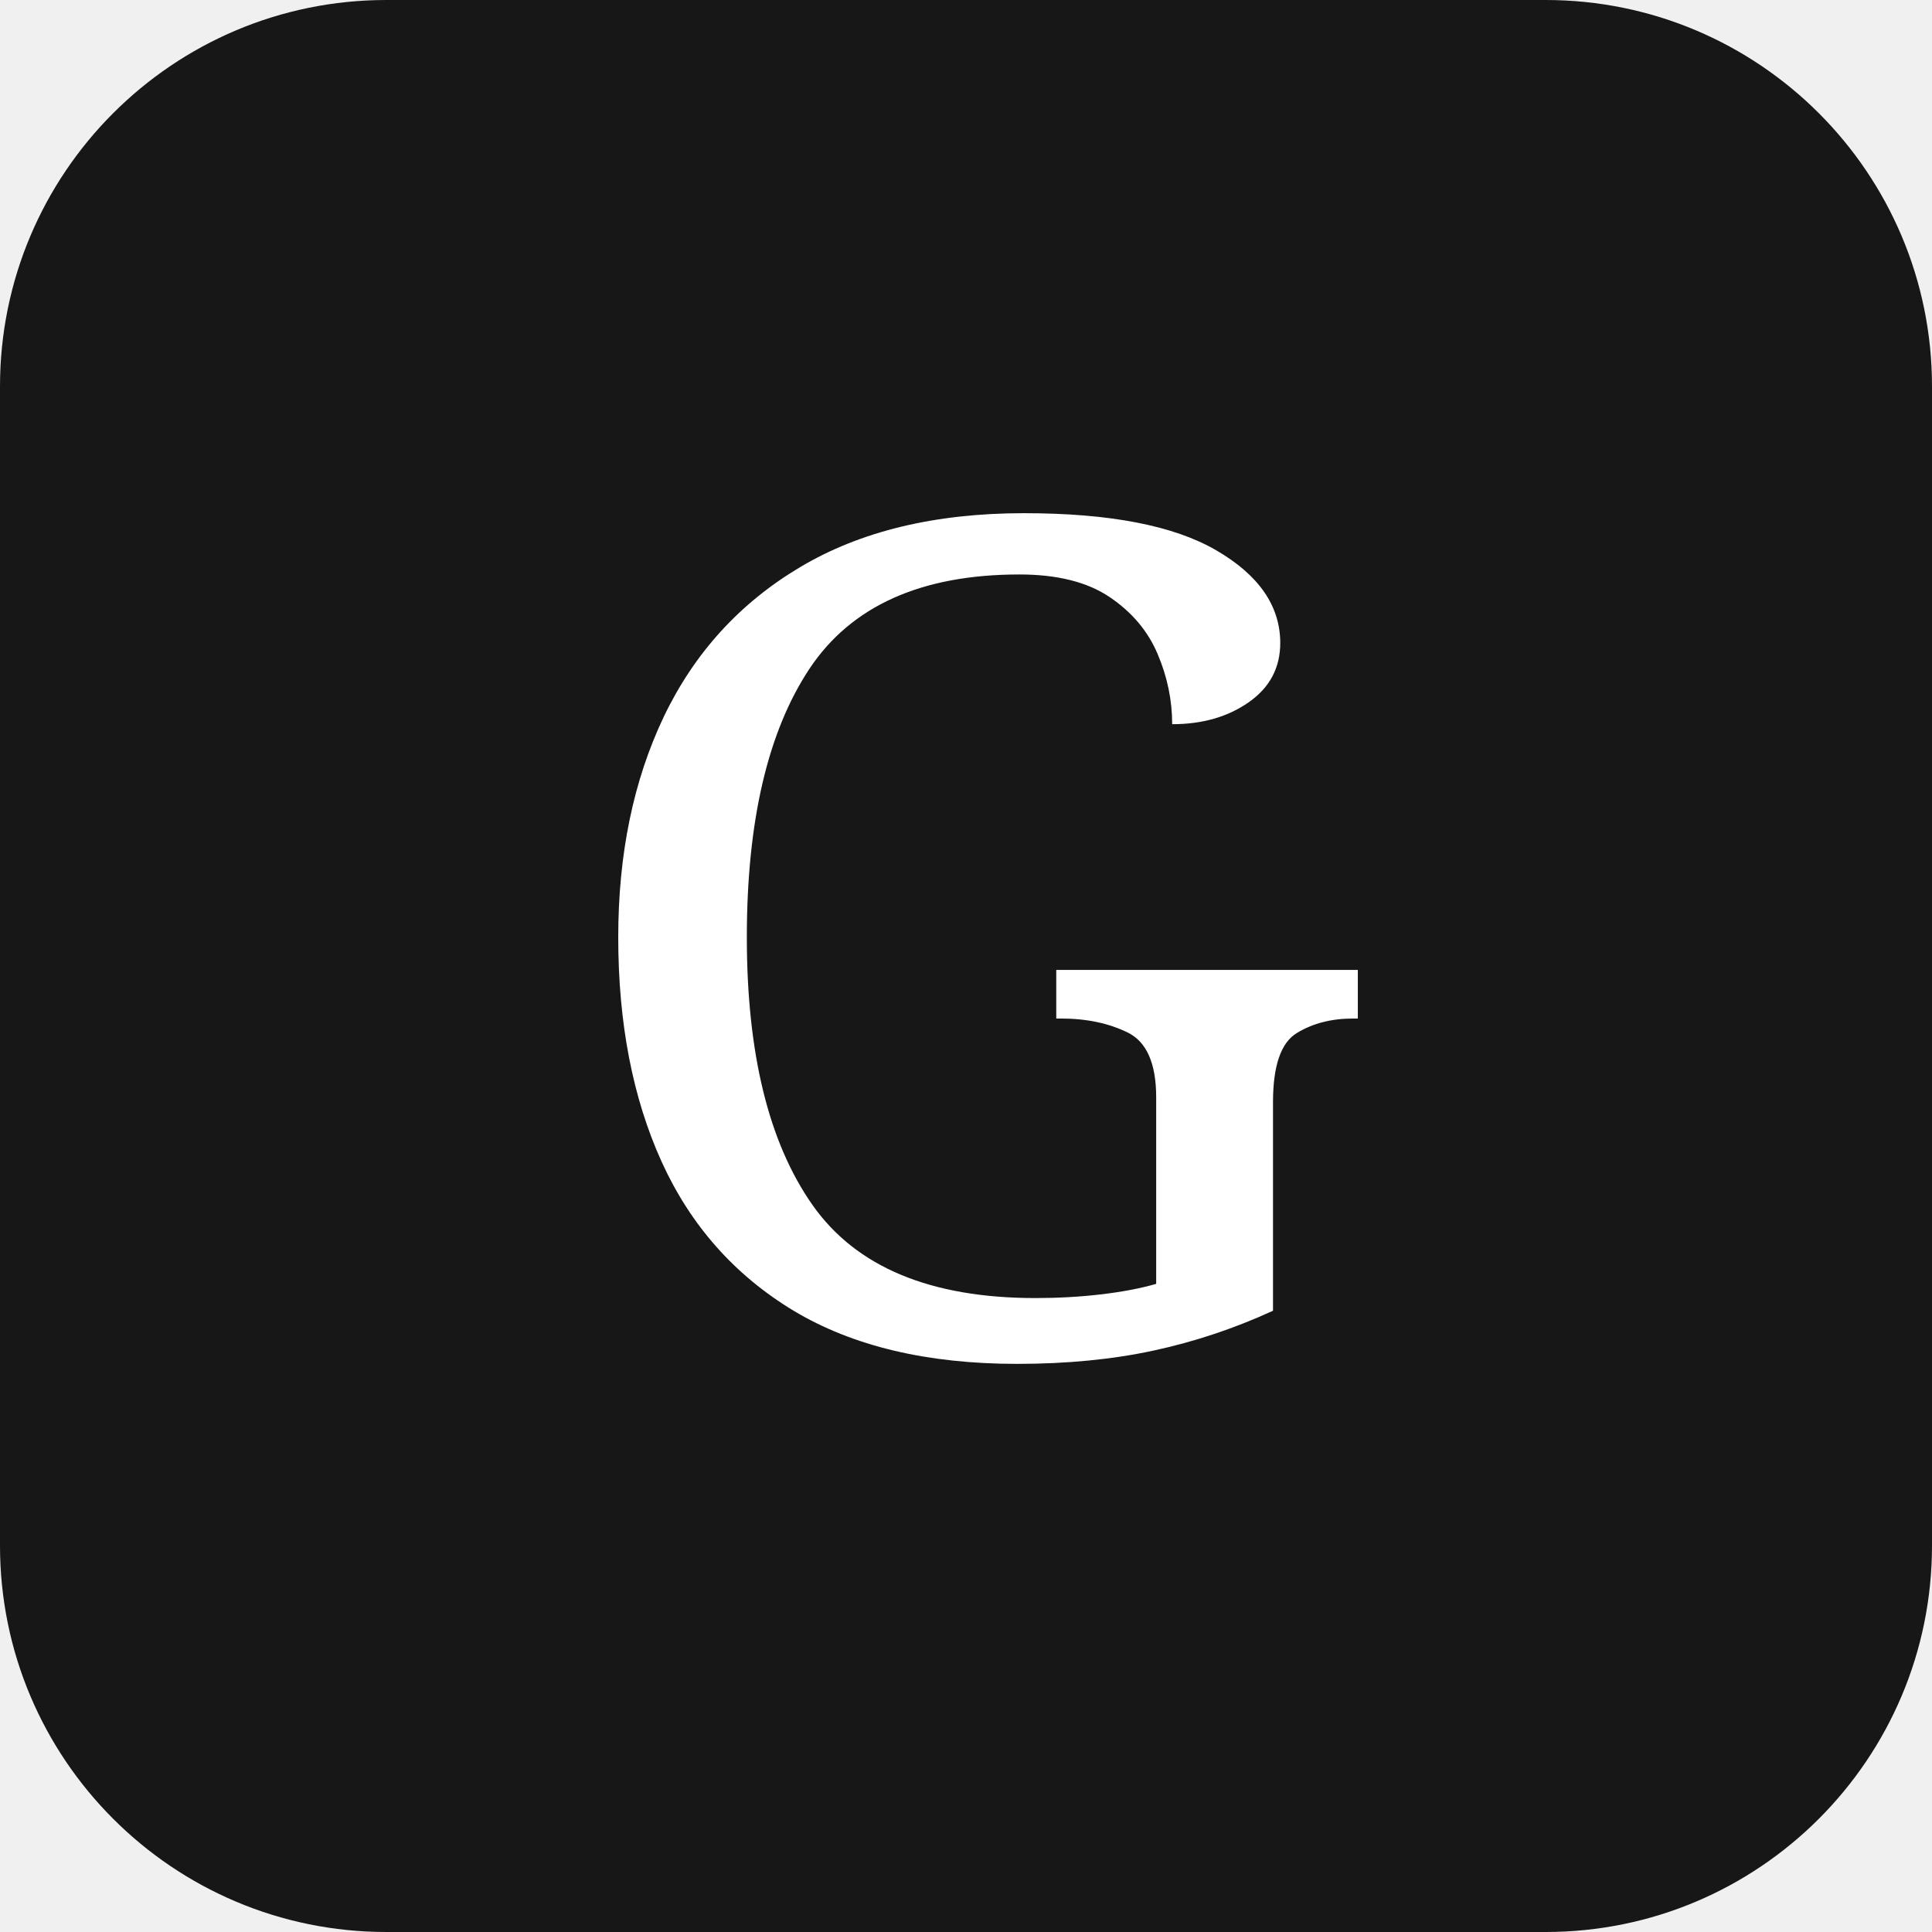
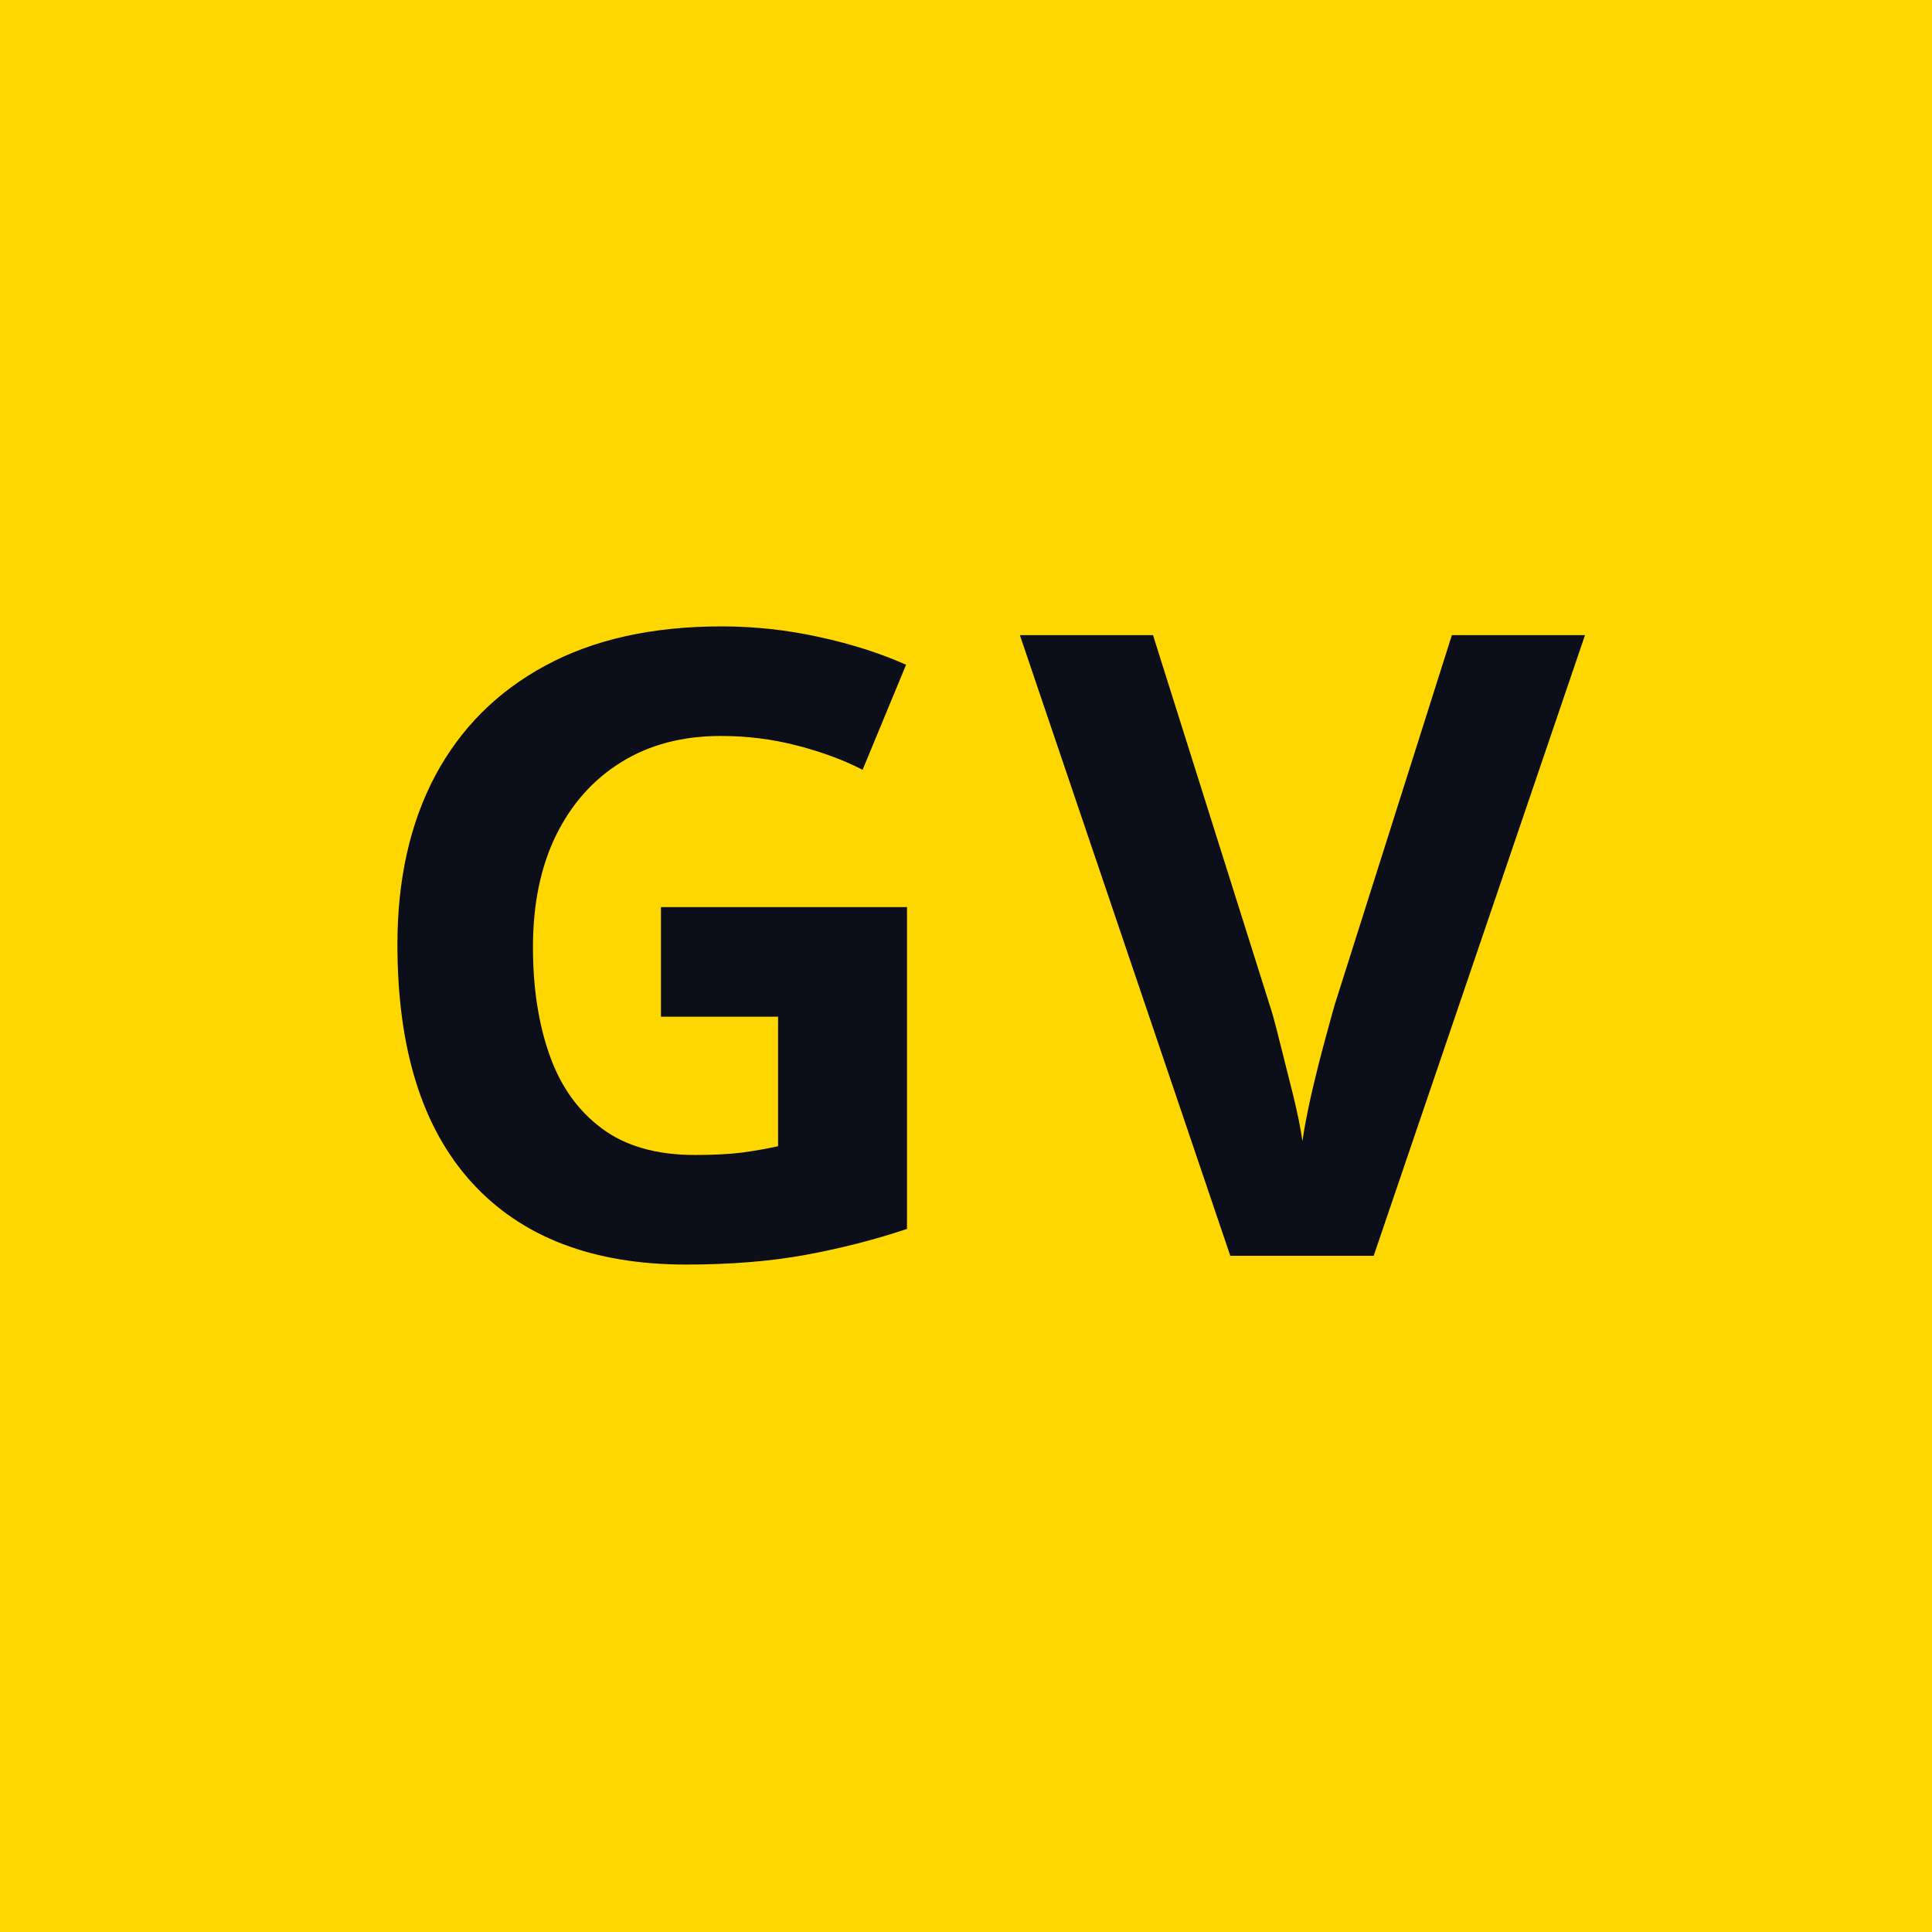
<svg xmlns="http://www.w3.org/2000/svg" viewBox="0 0 100 100">
-   <rect width="100" height="100" rx="20" fill="#171717" />
-   <text x="50" y="70" font-family="serif" font-size="60" fill="white" text-anchor="middle">G</text>
+   <rect width="100" height="100" fill="#FFD700" />
+   <text x="50" y="65" font-family="sans-serif" font-weight="800" font-size="45" fill="#0C0F1A" text-anchor="middle" style="font-family: 'Syne', sans-serif; text-transform: uppercase; letter-spacing: 0.05em;">GV</text>
</svg>
